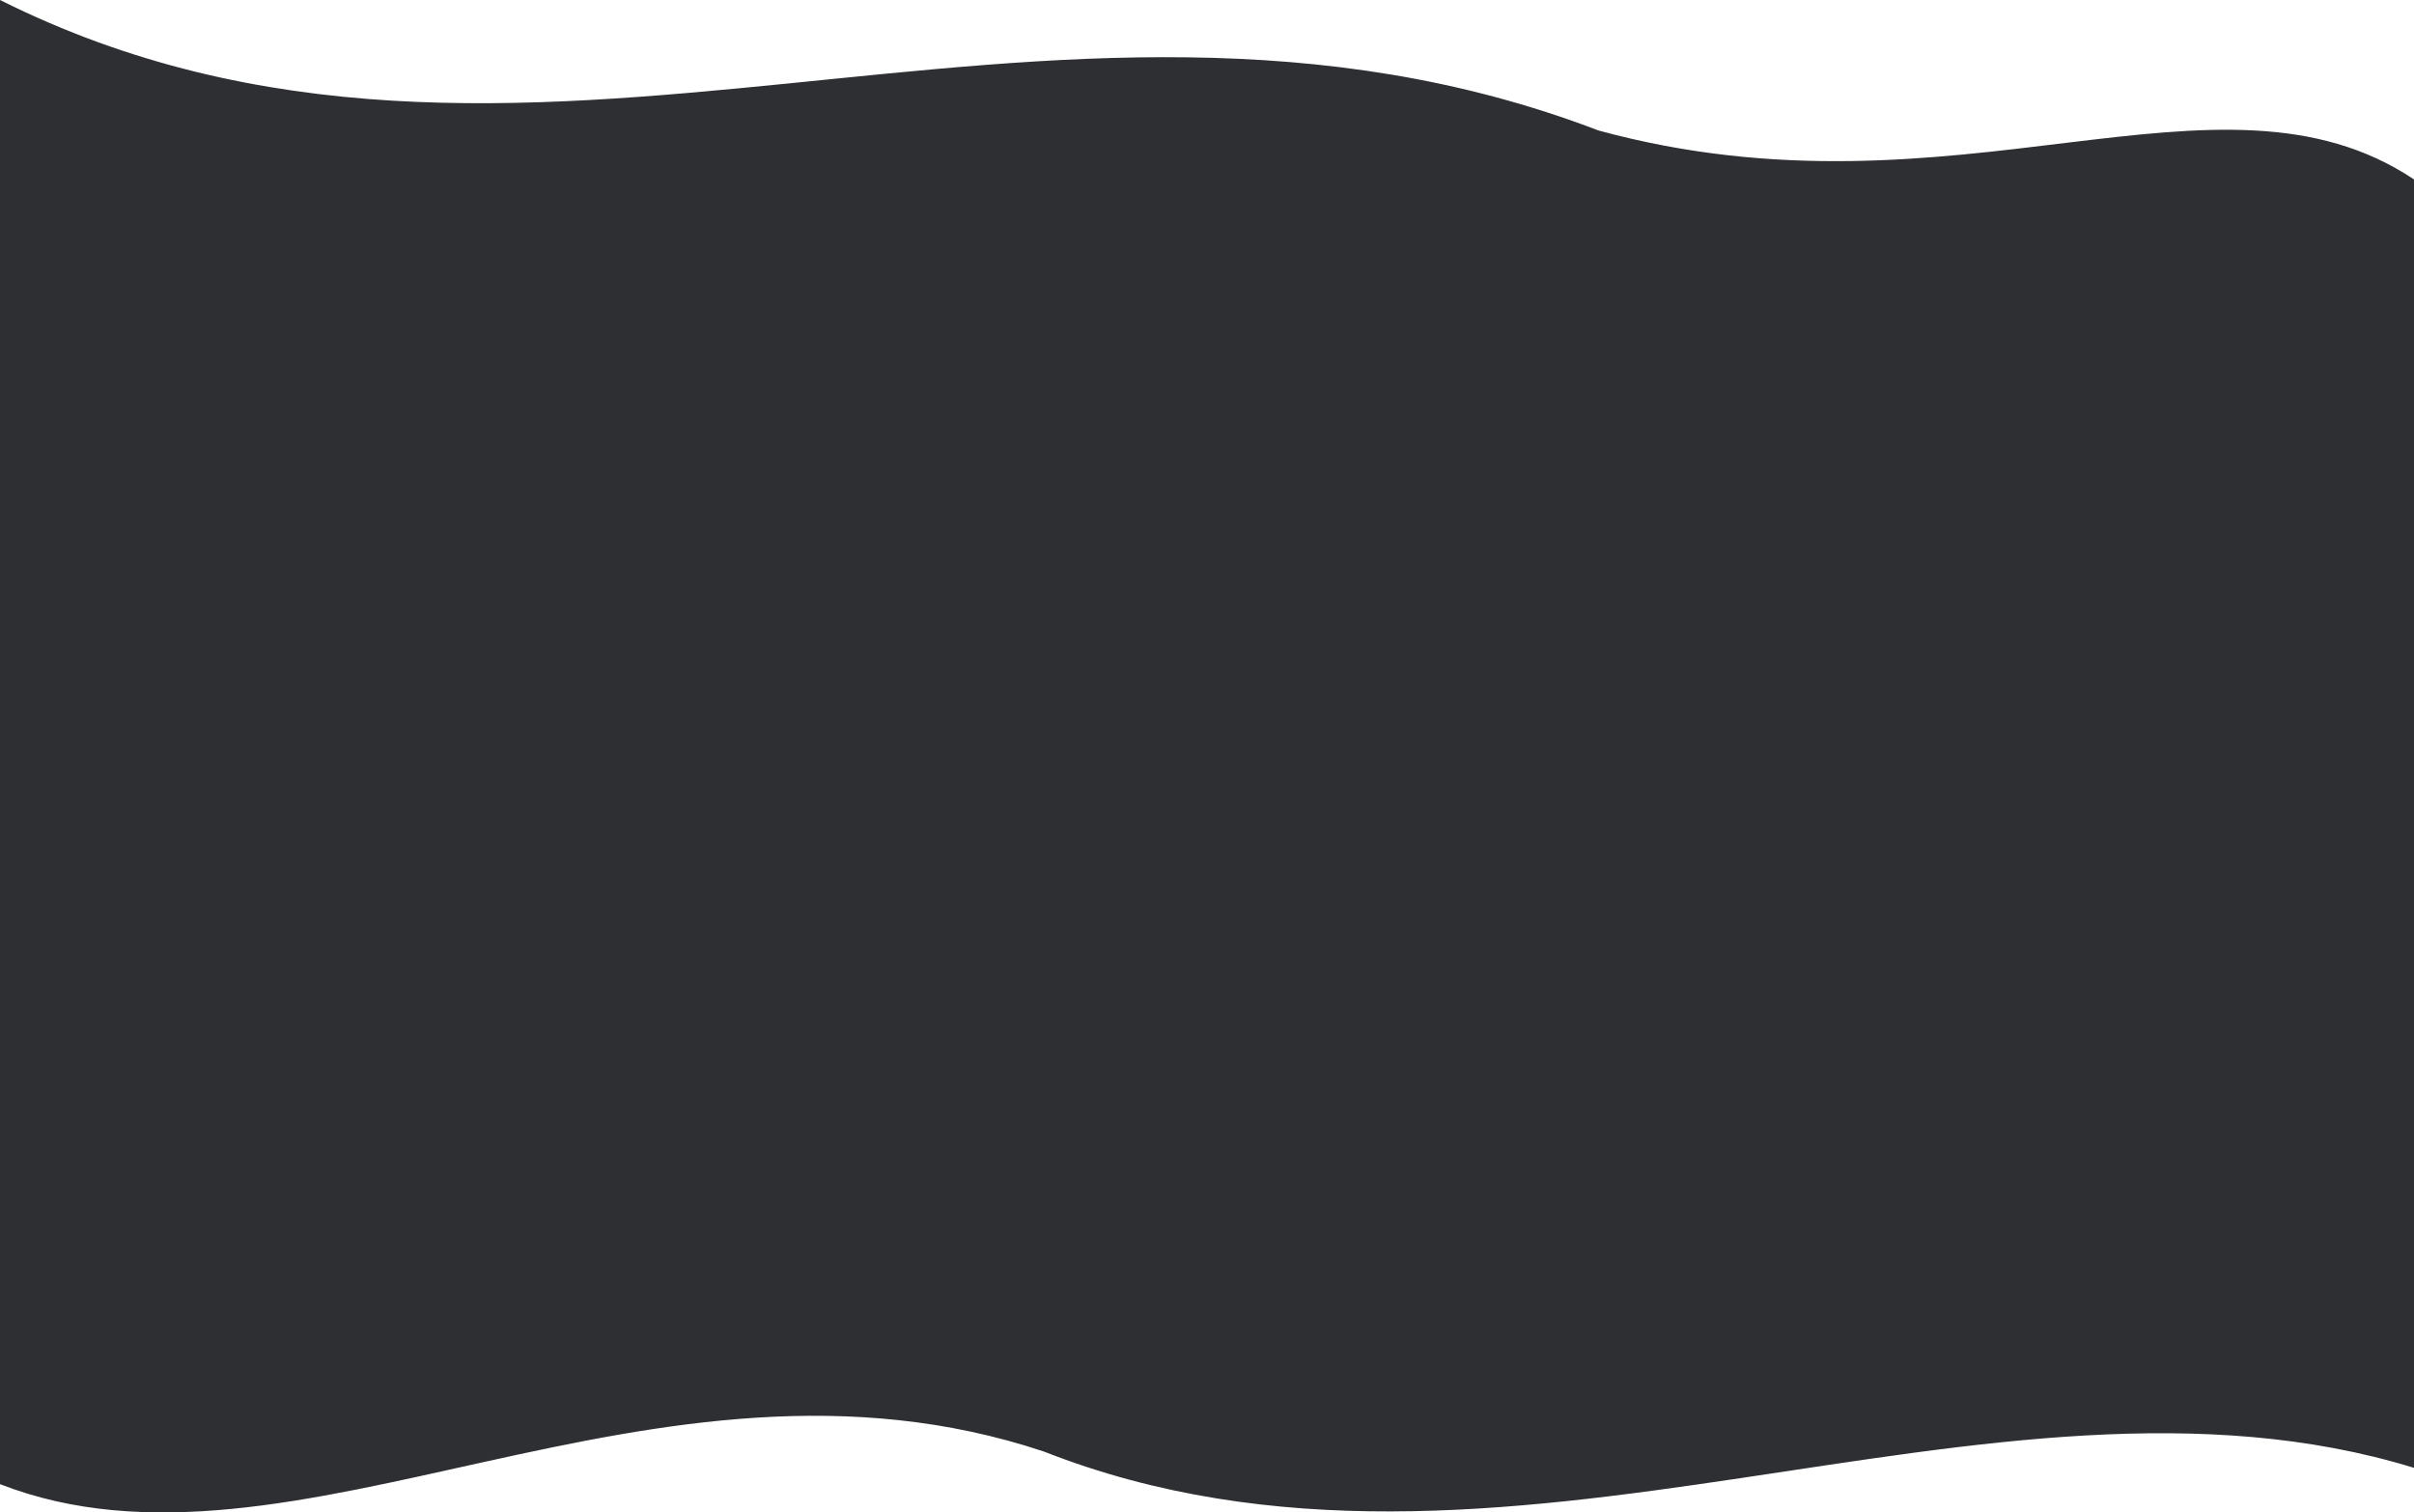
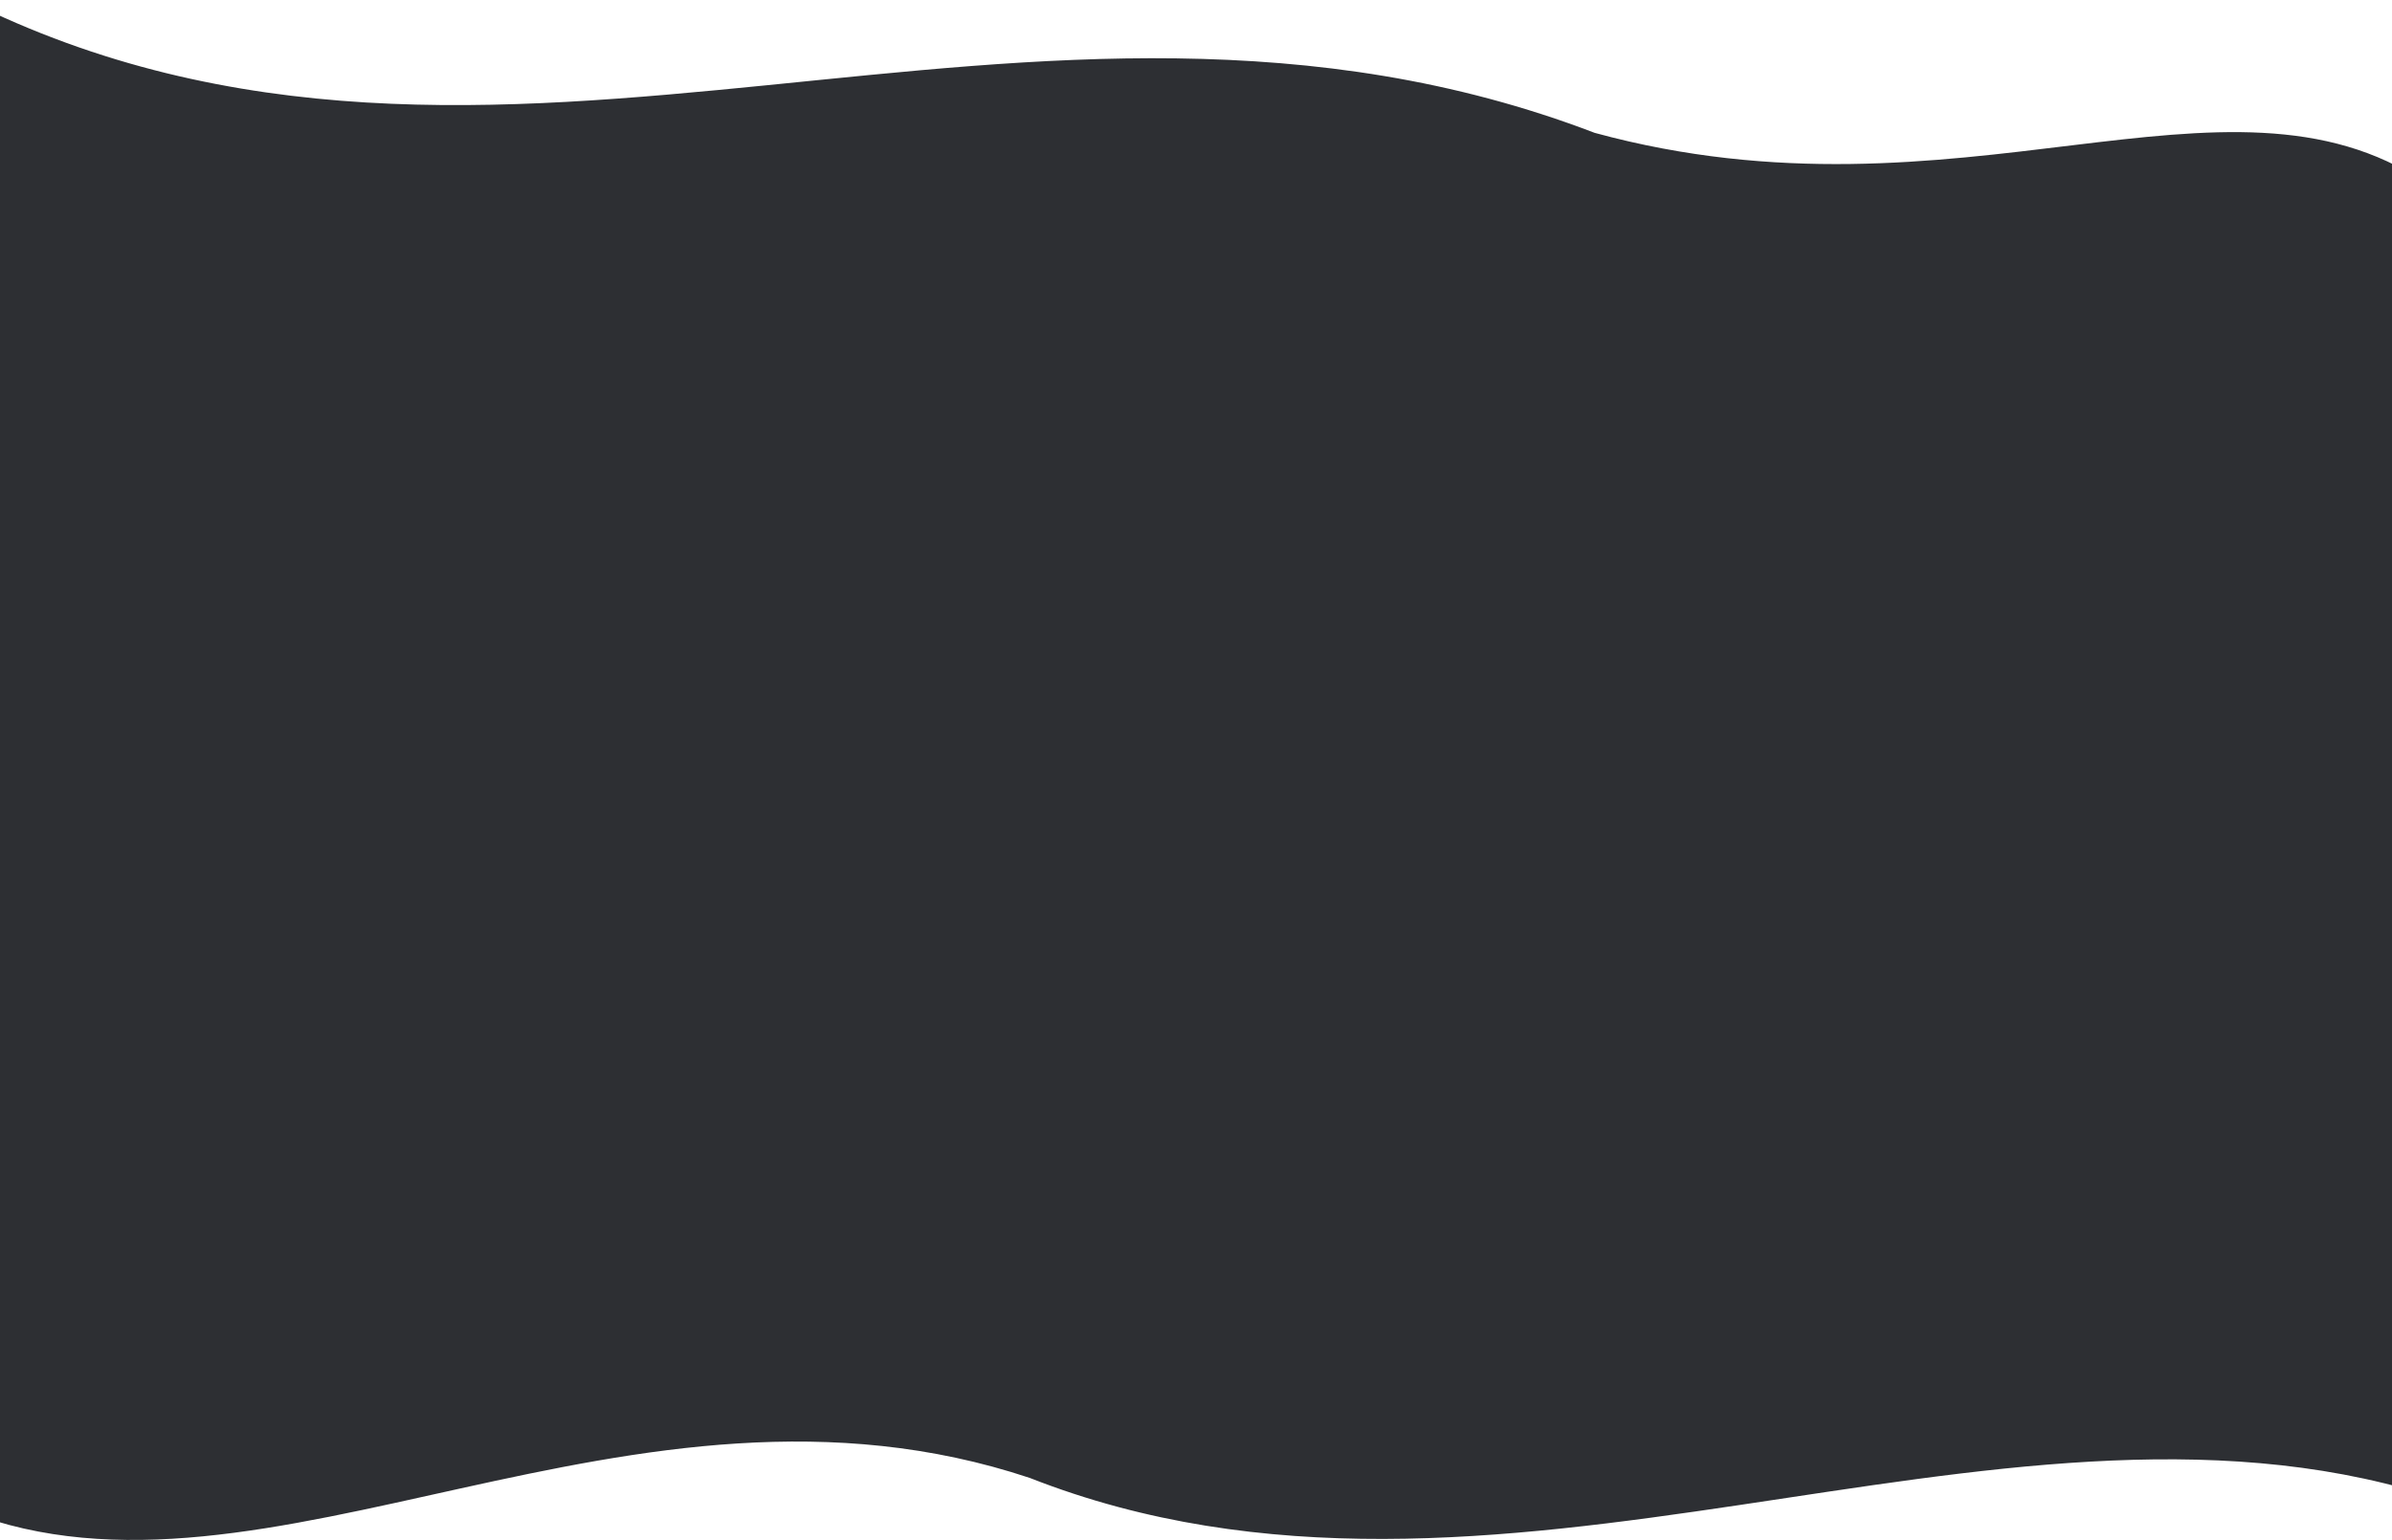
- <svg xmlns="http://www.w3.org/2000/svg" width="1480" height="927" viewBox="-20 7376 1480 927" fill="none">
+ <svg xmlns="http://www.w3.org/2000/svg" width="1440" height="927" viewBox="0 7376 1440 927" fill="none">
  <path d="M-20 7376C300 7536 620 7326 960 7456C1180 7516 1340 7406 1460 7486V8276C1200 8196 900 8376 620 8266C380 8186 160 8356 -20 8286V7376Z" fill="#2D2F33" />
</svg>
